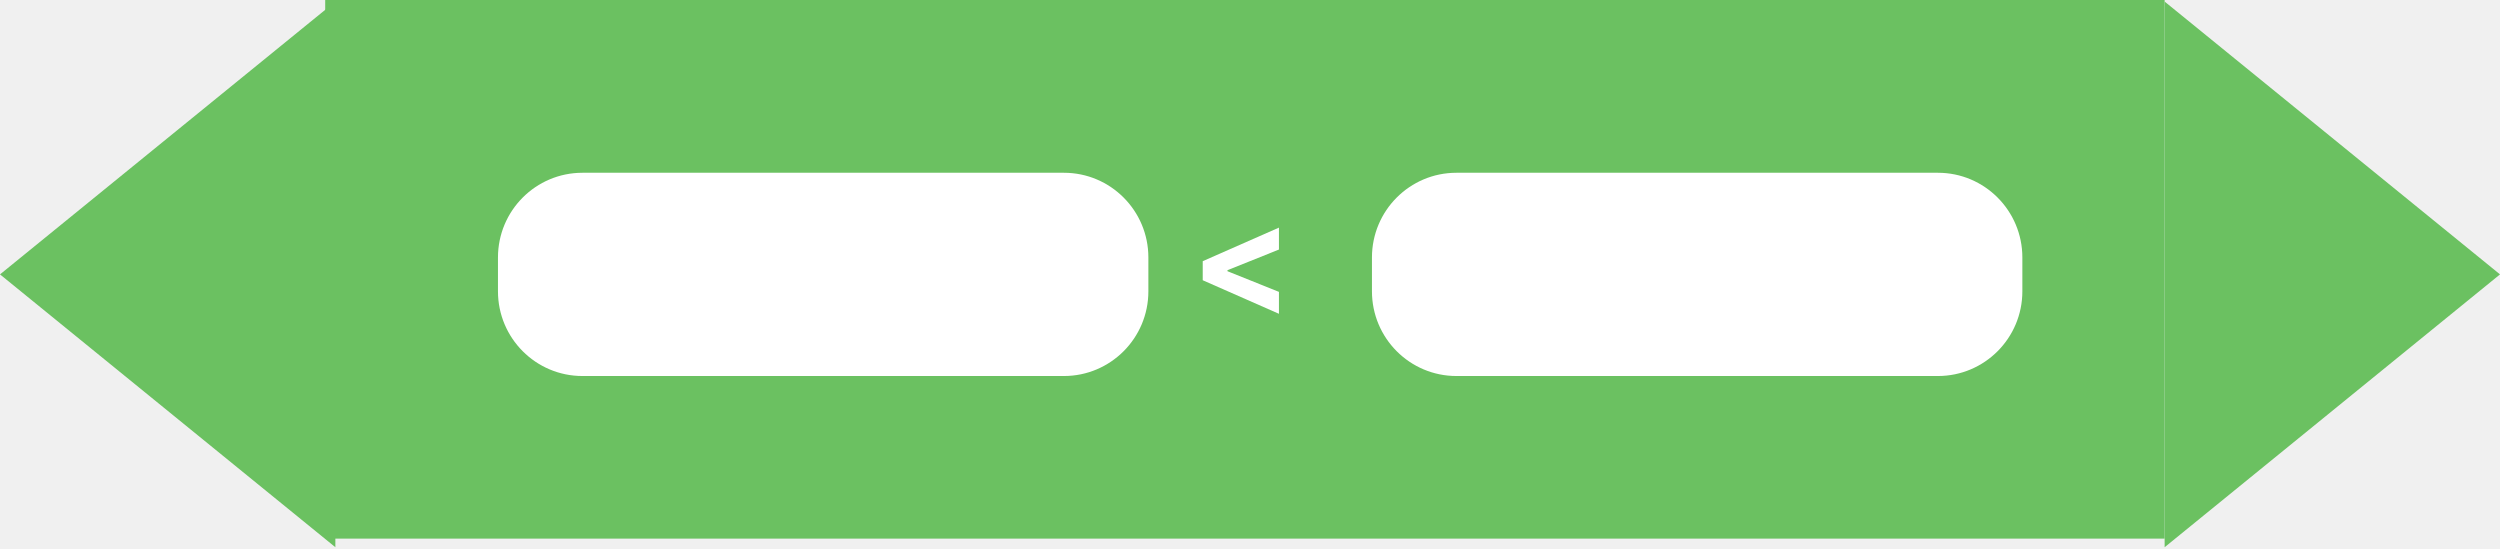
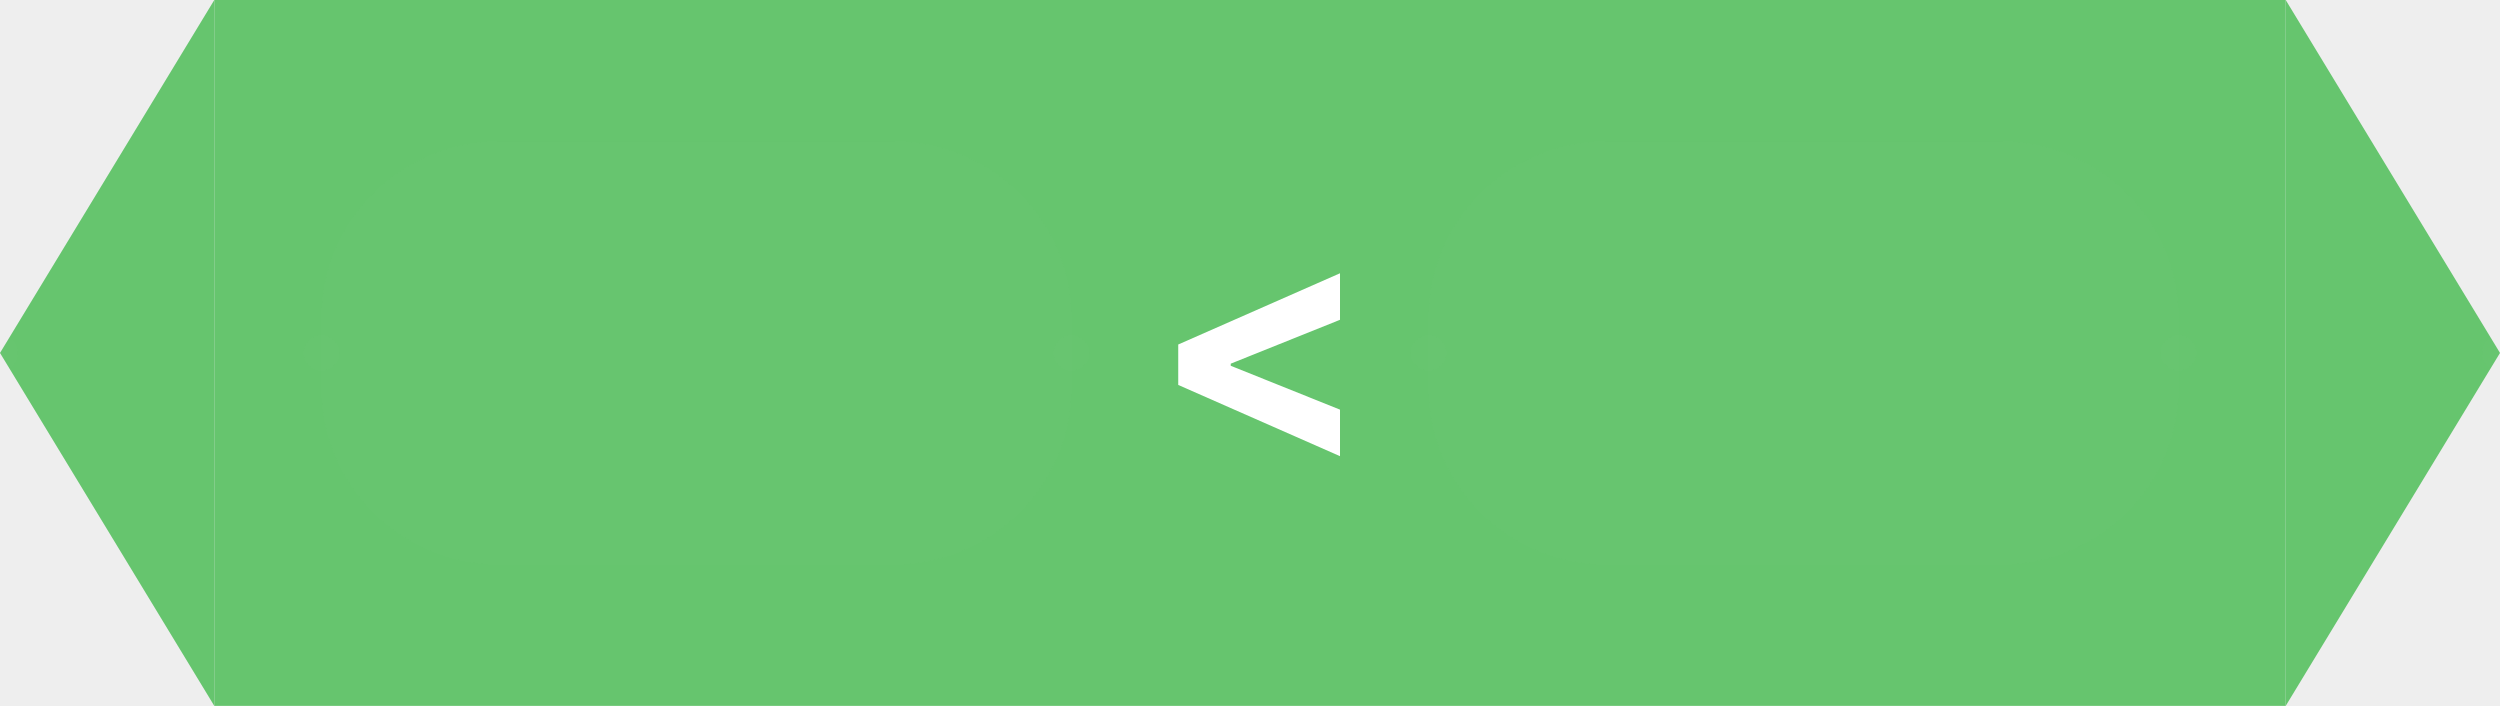
- <svg xmlns="http://www.w3.org/2000/svg" width="246" height="54" viewBox="0 0 246 54" fill="none">
-   <g id="lt_operator">
-     <g id="block_shape">
-       <path d="M32 0H213V53H32V0Z" fill="#6BC161" />
-       <path d="M0 27L33 0.153V53.847L0 27Z" fill="#6BC161" />
-       <path d="M246 27L213 53.847V0.153L246 27Z" fill="#6BC161" />
+ <svg xmlns="http://www.w3.org/2000/svg" width="85" height="24" viewBox="0 0 85 24" fill="none">
+   <g id="lt_operator" clip-path="url(#clip0_56_75)">
+     <path id="bbox" opacity="0.01" d="M85 0H0V24H85V0Z" fill="black" />
+     <path id="capLeft" d="M0 12L7.286 0V24L0 12Z" fill="#66C56E" />
+     <path id="capRight" d="M85 12L77.714 24V0L85 12Z" fill="#66C56E" />
+     <path id="bodyStretch" d="M77.714 0H7.286V24H77.714V0Z" fill="#66C56E" />
+     <g id="input:a">
+       <path id="box" opacity="0.01" d="M30.357 4.8H17C13.647 4.8 10.929 7.486 10.929 10.8V13.2C10.929 16.514 13.647 19.2 17 19.2H30.357C33.71 19.2 36.429 16.514 36.429 13.2V10.8C36.429 7.486 33.71 4.8 30.357 4.8Z" fill="#D9D9D9" />
+       <path id="anchor-input:a-left" opacity="0.01" d="M10.929 12.6C11.264 12.6 11.536 12.331 11.536 12C11.536 11.669 11.264 11.4 10.929 11.4C10.593 11.4 10.321 11.669 10.321 12C10.321 12.331 10.593 12.6 10.929 12.6Z" fill="#D9D9D9" />
+       <path id="anchor-input:a-right" opacity="0.01" d="M36.429 12.6C36.764 12.6 37.036 12.331 37.036 12C37.036 11.669 36.764 11.4 36.429 11.4C36.093 11.4 35.821 11.669 35.821 12C35.821 12.331 36.093 12.6 36.429 12.6Z" fill="#D9D9D9" />
    </g>
-     <g id="block_input">
-       <path id="input_2" d="M135 25.333C135 20.731 138.721 17 143.312 17H190.688C195.279 17 199 20.731 199 25.333V28.667C199 33.269 195.279 37 190.688 37H143.312C138.721 37 135 33.269 135 28.667V25.333Z" fill="white" />
-       <path id="text" d="M118.348 27.575V25.7L125.848 22.397V24.555L120.713 26.616L120.782 26.504V26.771L120.713 26.659L125.848 28.72V30.878L118.348 27.575Z" fill="white" />
-       <path id="input_1" d="M49 25.333C49 20.731 52.721 17 57.312 17H104.688C109.279 17 113 20.731 113 25.333V28.667C113 33.269 109.279 37 104.688 37H57.312C52.721 37 49 33.269 49 28.667V25.333Z" fill="white" />
+     <g id="input:b">
+       <path id="box_2" opacity="0.01" d="M68 4.8H54.643C51.29 4.8 48.571 7.486 48.571 10.8V13.2C48.571 16.514 51.29 19.2 54.643 19.2H68C71.353 19.2 74.071 16.514 74.071 13.2V10.8C74.071 7.486 71.353 4.8 68 4.8Z" fill="#D9D9D9" />
+       <path id="anchor-input:b-left" opacity="0.01" d="M48.571 12.6C48.907 12.6 49.178 12.331 49.178 12C49.178 11.669 48.907 11.4 48.571 11.4C48.236 11.4 47.964 11.669 47.964 12C47.964 12.331 48.236 12.6 48.571 12.6Z" fill="#D9D9D9" />
+       <path id="anchor-input:b-right" opacity="0.01" d="M74.071 12.6C74.407 12.6 74.678 12.331 74.678 12C74.678 11.669 74.407 11.4 74.071 11.4C73.736 11.4 73.464 11.669 73.464 12C73.464 12.331 73.736 12.6 74.071 12.6Z" fill="#D9D9D9" />
    </g>
+     <path id="anchor:input-left" opacity="0.01" d="M2.61664e-05 12.6C0.335 12.6 0.607 12.331 0.607 12C0.607 11.669 0.335 11.4 2.61664e-05 11.4C-0.335 11.4 -0.607 11.669 -0.607 12C-0.607 12.331 -0.335 12.6 2.61664e-05 12.6Z" fill="#D9D9D9" />
+     <path id="anchor:input-right" opacity="0.01" d="M85 12.6C85.335 12.6 85.607 12.331 85.607 12C85.607 11.669 85.335 11.4 85 11.4C84.665 11.4 84.393 11.669 84.393 12C84.393 12.331 84.665 12.6 85 12.6Z" fill="#D9D9D9" />
+     <path id="text" d="M40.06 13.088V11.713L45.56 9.291V10.873L41.794 12.385L41.845 12.303V12.498L41.794 12.416L45.56 13.928V15.51L40.06 13.088Z" fill="white" />
  </g>
+   <defs>
+     <clipPath id="clip0_56_75">
+       <rect width="85" height="24" fill="white" />
+     </clipPath>
+   </defs>
</svg>
